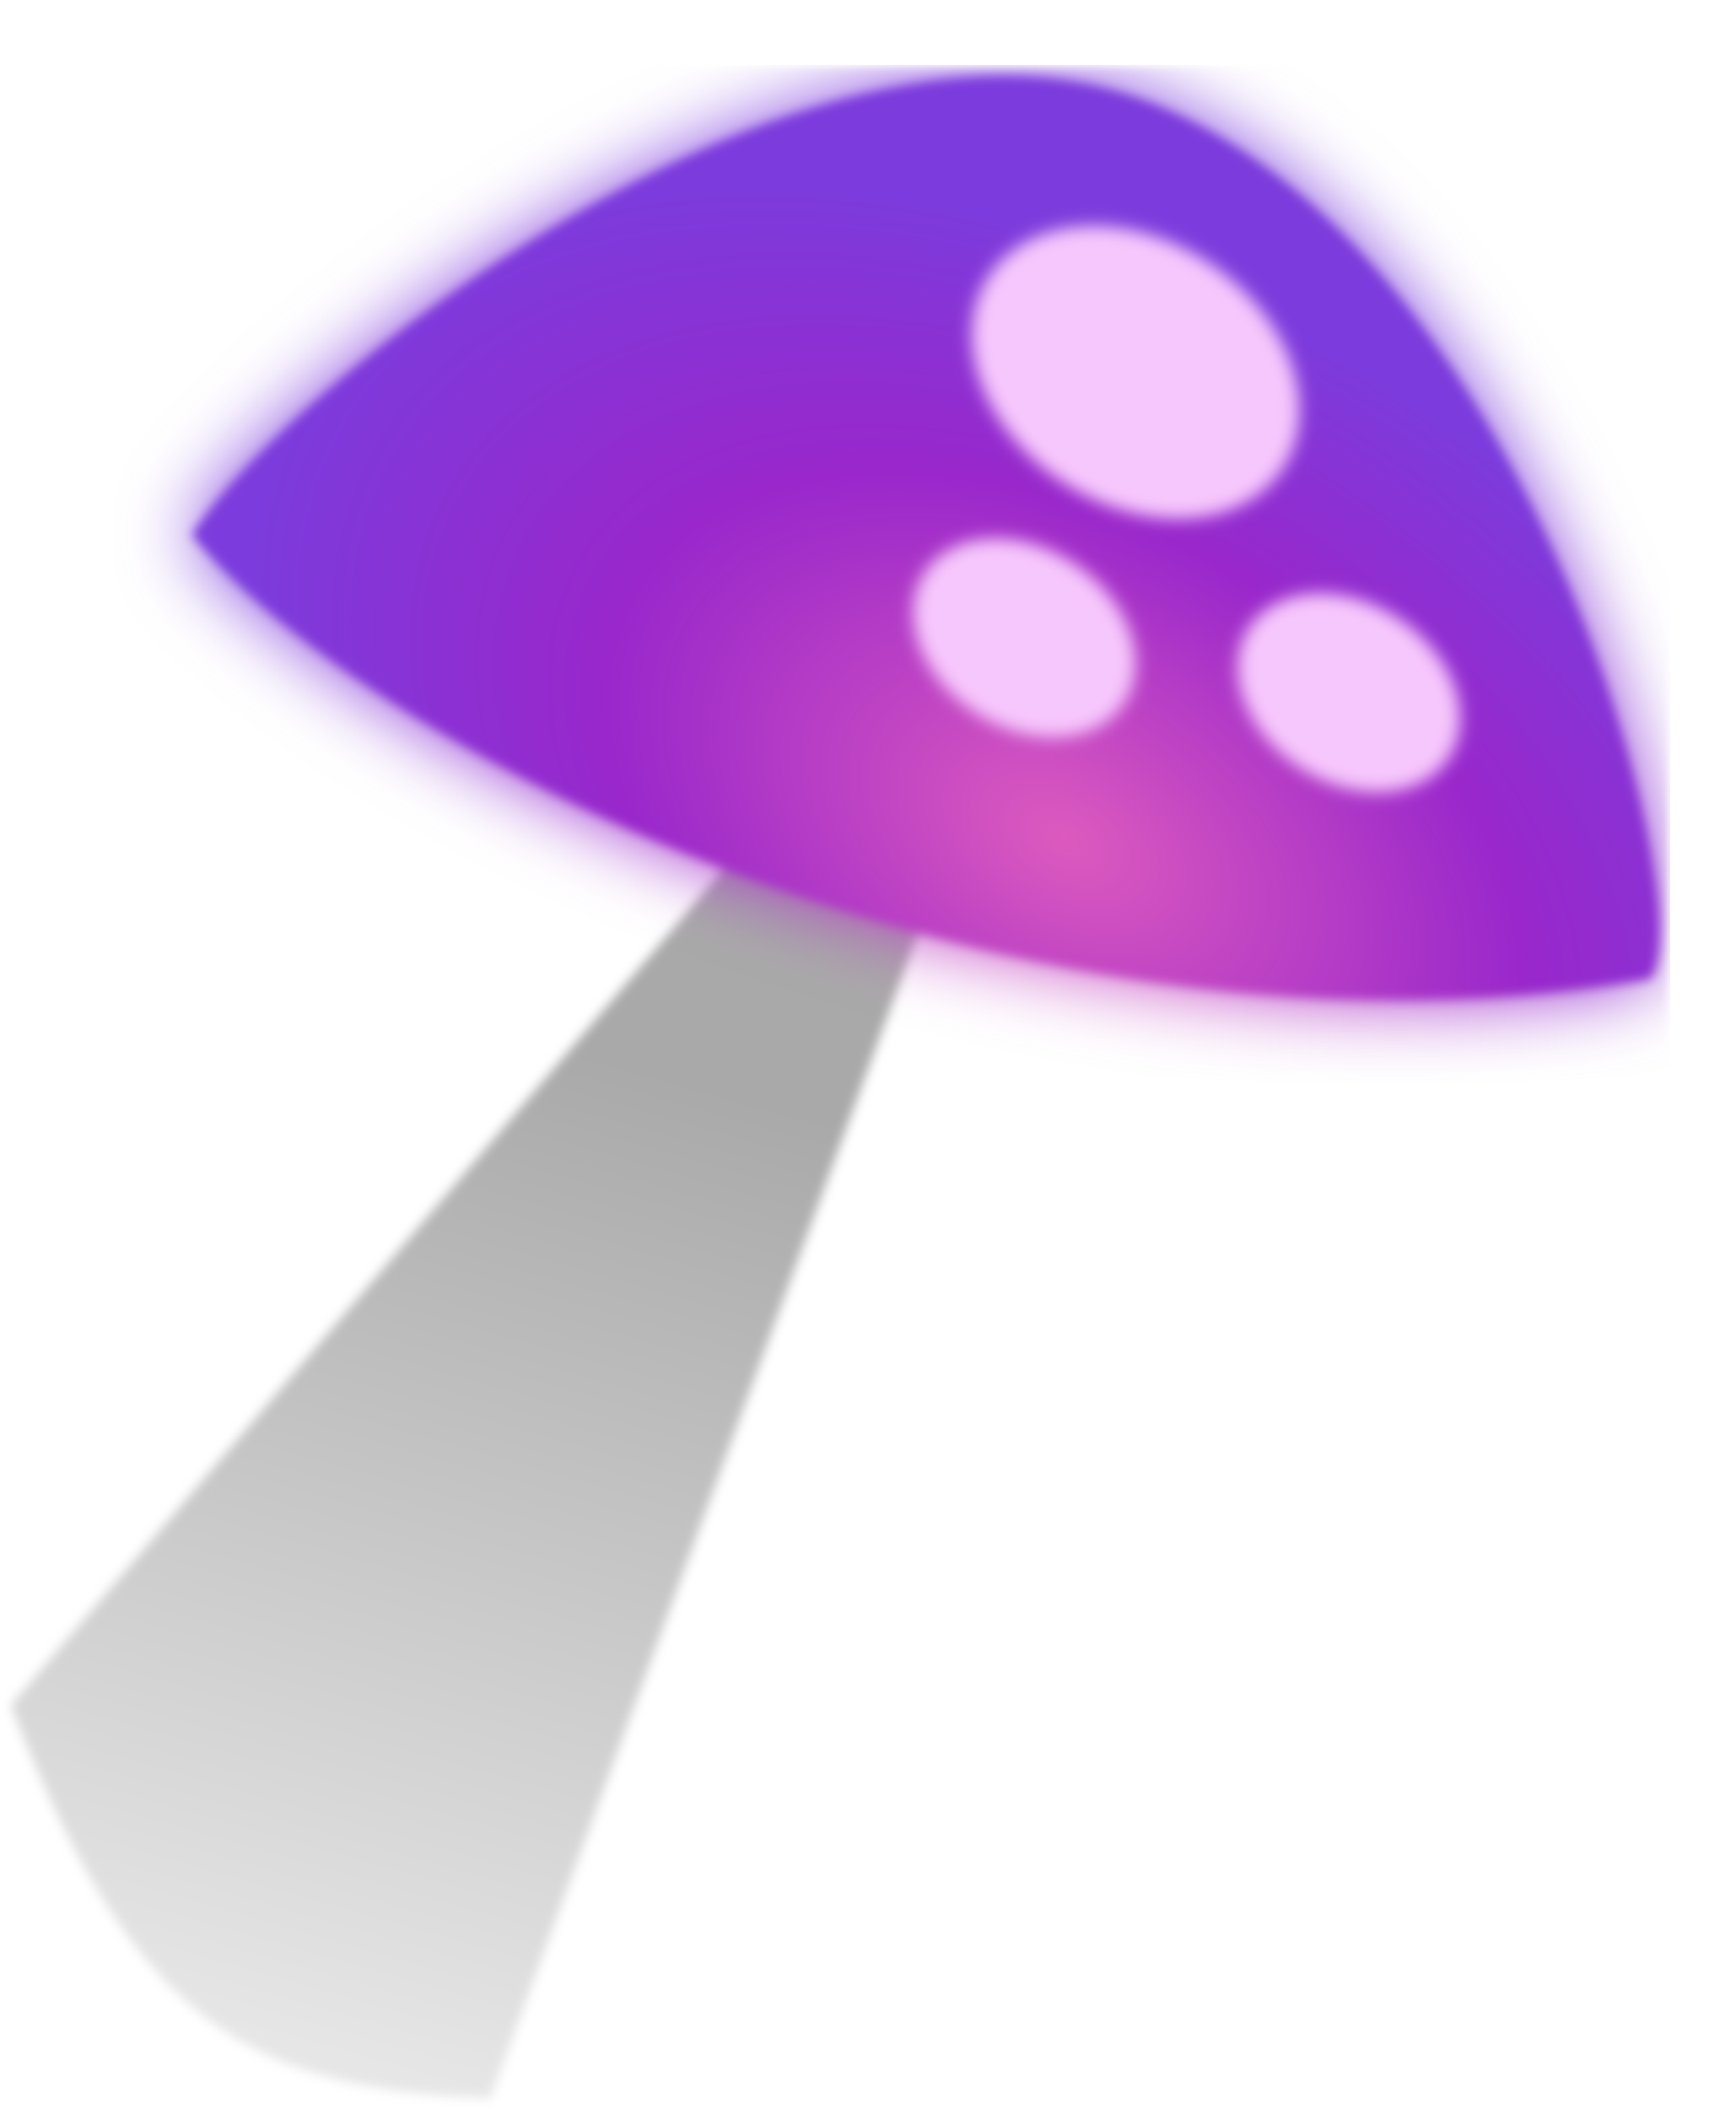
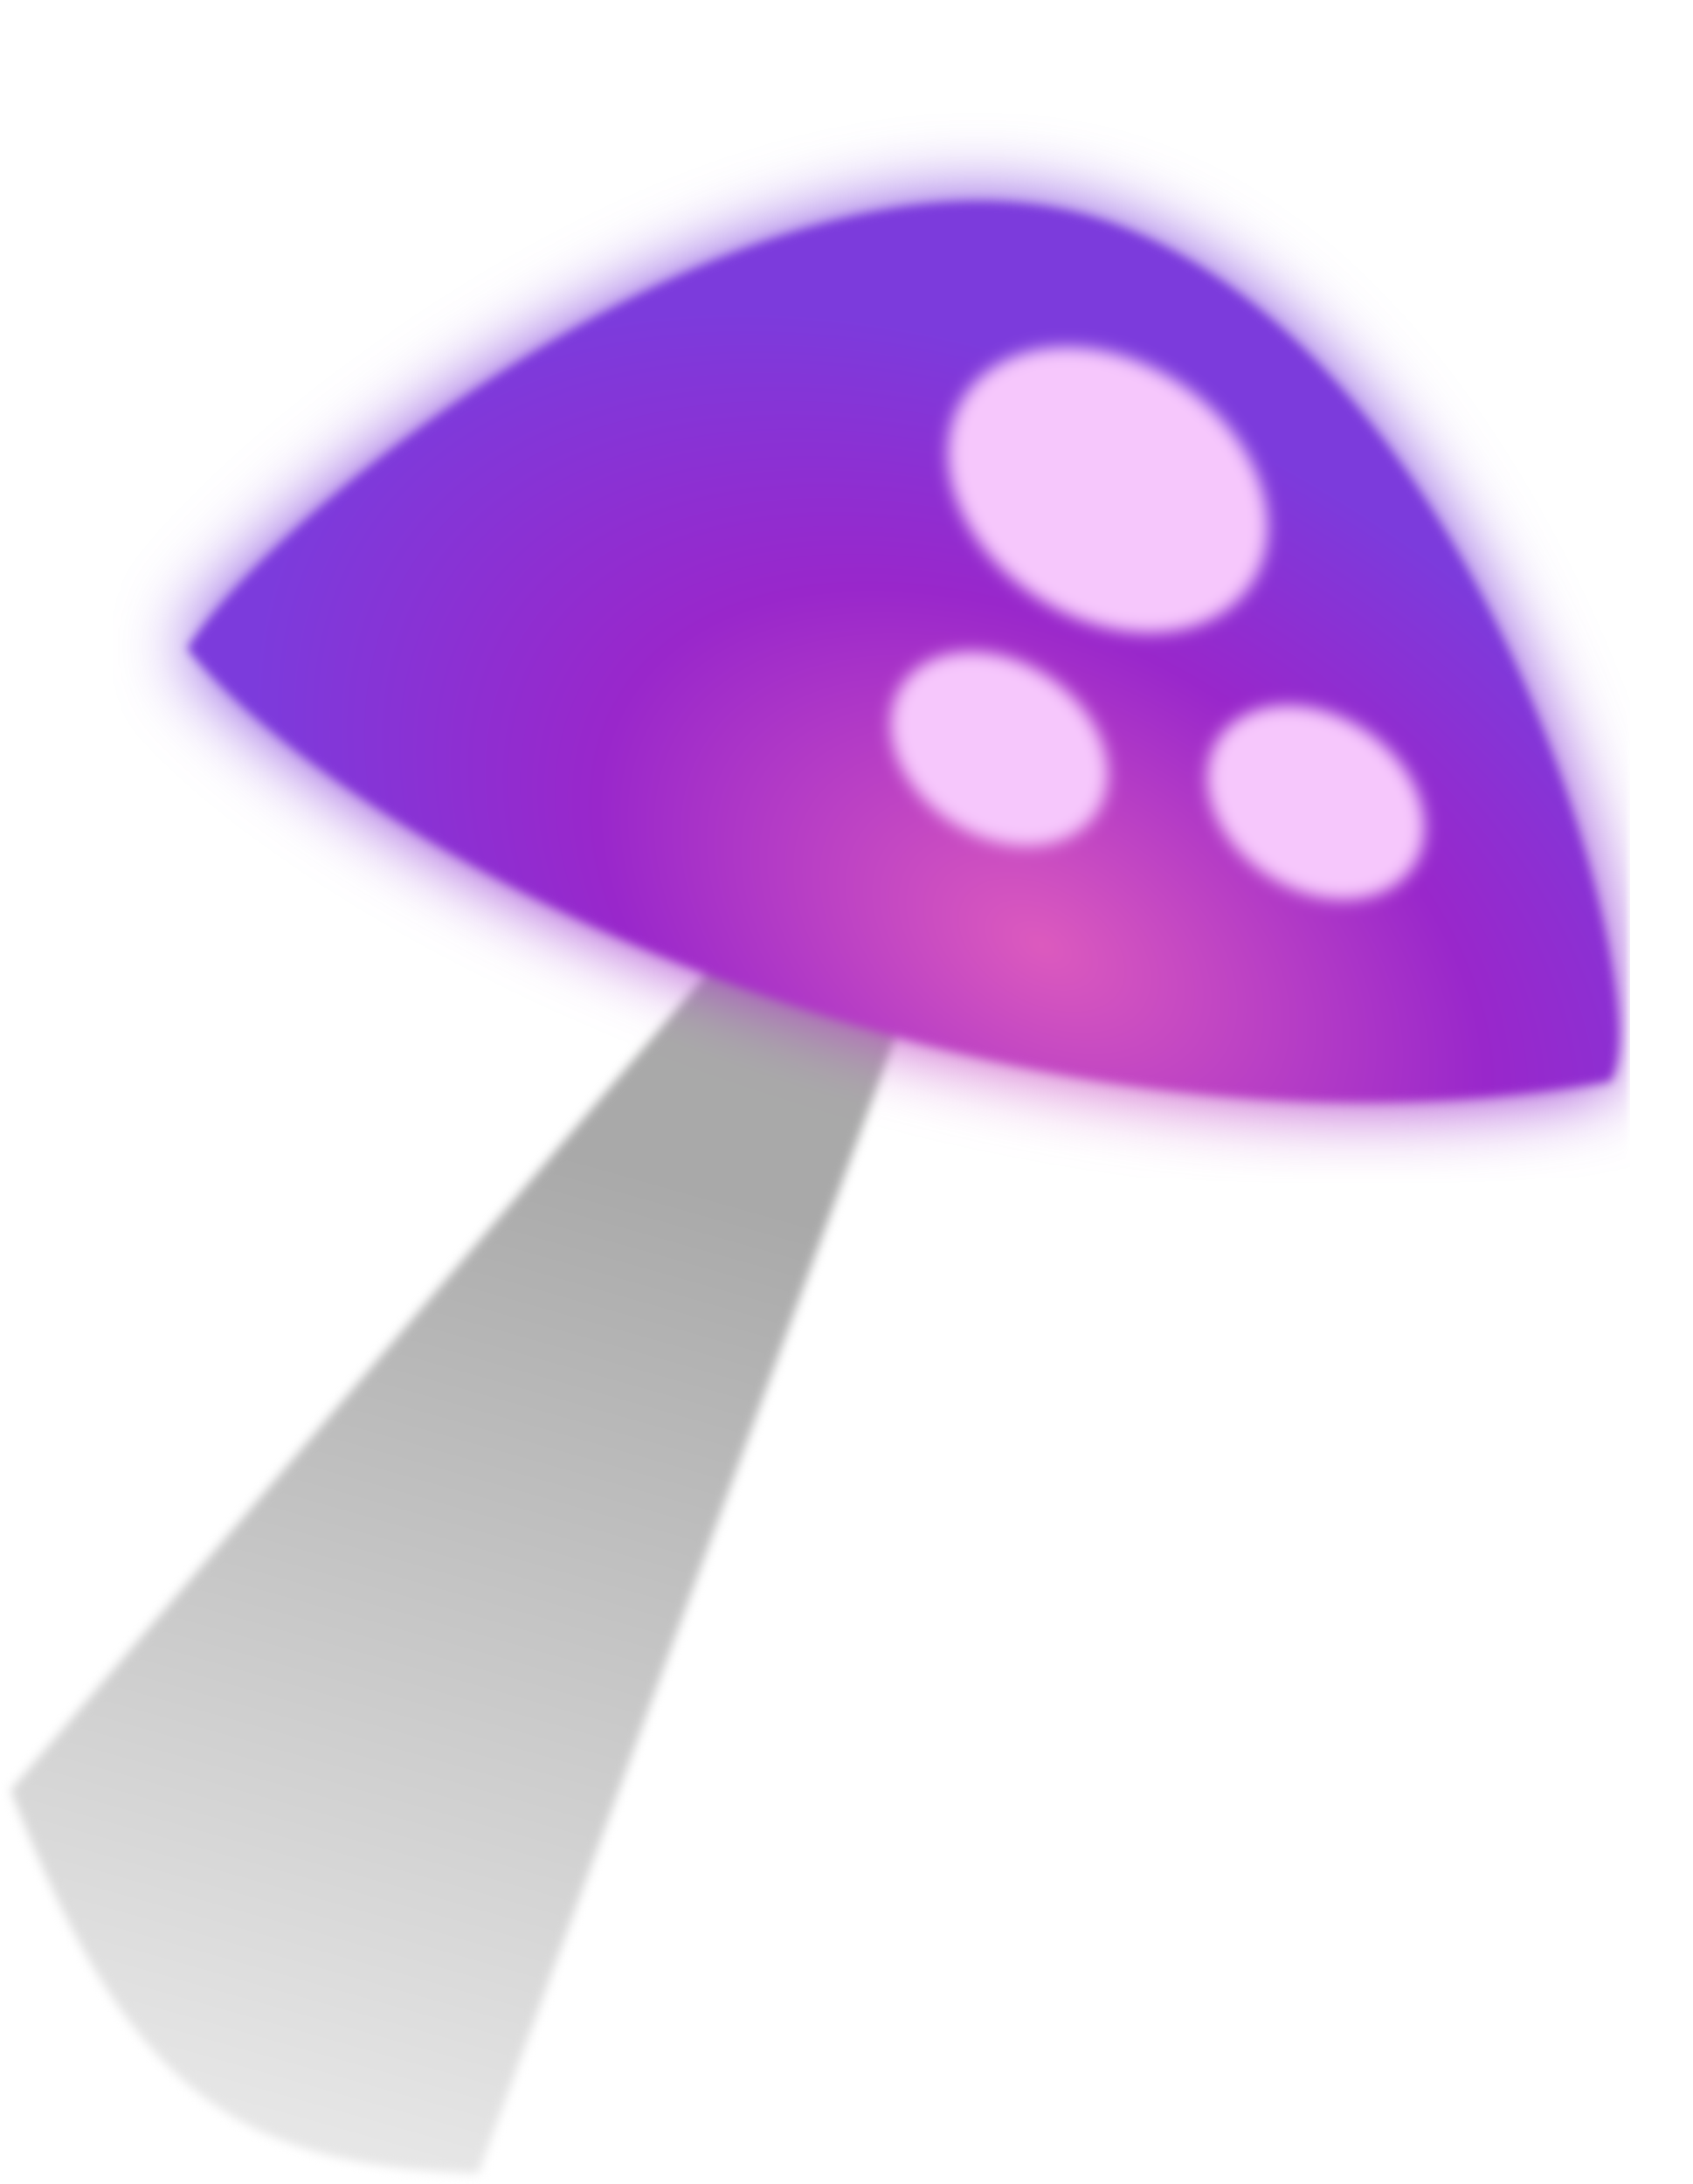
- <svg xmlns="http://www.w3.org/2000/svg" preserveAspectRatio="none" overflow="visible" style="display: block;" width="641.545" height="779.651" viewBox="0 0 641.545 779.651" fill="none">
+ <svg xmlns="http://www.w3.org/2000/svg" preserveAspectRatio="none" overflow="visible" style="display: block;" width="641.545" height="827.651" viewBox="0 -48 641.545 827.651" fill="none">
  <g id="big mushroom" filter="url(#filter0_f_0_268)">
    <g id="Group 94">
      <path id="Vector 284" d="M4 630.397L274.811 312.809H351.131L181.258 775.651C88.578 772.461 48.141 744.364 4 630.397Z" fill="url(#paint0_linear_0_268)" />
      <g id="Vector 283" filter="url(#filter1_f_0_268)">
        <path d="M422.646 36.891C297.638 -9.838 105.58 142.299 70.811 197.73C133.582 275.551 374.87 403 610.291 361.92C628.934 334.453 564.749 90.011 422.646 36.891Z" fill="url(#paint1_radial_0_268)" />
      </g>
      <path id="Vector 285" d="M422.647 36.892C297.639 -9.838 105.58 142.299 70.812 197.73C133.582 275.552 374.87 403 610.292 361.92C628.935 334.453 564.749 90.011 422.647 36.892Z" fill="url(#paint2_radial_0_268)" />
    </g>
    <g id="Ellipse 109" filter="url(#filter2_f_0_268)">
      <ellipse cx="419.85" cy="137.672" rx="64.915" ry="48.686" transform="rotate(33.1763 419.85 137.672)" fill="#F6C7FC" />
    </g>
    <g id="Ellipse 110" filter="url(#filter3_f_0_268)">
      <ellipse cx="498.699" cy="256.114" rx="44.069" ry="33.052" transform="rotate(33.1763 498.699 256.114)" fill="#F6C7FC" />
    </g>
    <g id="Ellipse 111" filter="url(#filter4_f_0_268)">
      <ellipse cx="378.694" cy="235.806" rx="44.069" ry="33.052" transform="rotate(33.1763 378.694 235.806)" fill="#F6C7FC" />
    </g>
  </g>
  <defs>
-     <filter id="filter0_f_0_268" x="1.51717e-08" y="24.1" width="617.446" height="755.551" filterUnits="userSpaceOnUse" color-interpolation-filters="sRGB">
+     <filter id="filter0_f_0_268" x="1.51717e-08" y="-48" width="617.446" height="827.651" filterUnits="userSpaceOnUse" color-interpolation-filters="sRGB">
      <feFlood flood-opacity="0" result="BackgroundImageFix" />
      <feBlend mode="normal" in="SourceGraphic" in2="BackgroundImageFix" result="shape" />
      <feGaussianBlur stdDeviation="2" result="effect1_foregroundBlur_0_268" />
    </filter>
-     <filter id="filter1_f_0_268" x="42.711" y="-2.10921e-07" width="598.834" height="397.981" filterUnits="userSpaceOnUse" color-interpolation-filters="sRGB">
+     <filter id="filter1_f_0_268" x="42.711" y="-42.15" width="598.834" height="440.131" filterUnits="userSpaceOnUse" color-interpolation-filters="sRGB">
      <feFlood flood-opacity="0" result="BackgroundImageFix" />
      <feBlend mode="normal" in="SourceGraphic" in2="BackgroundImageFix" result="shape" />
      <feGaussianBlur stdDeviation="14.05" result="effect1_foregroundBlur_0_268" />
    </filter>
    <filter id="filter2_f_0_268" x="354.324" y="78.612" width="131.054" height="118.12" filterUnits="userSpaceOnUse" color-interpolation-filters="sRGB">
      <feFlood flood-opacity="0" result="BackgroundImageFix" />
      <feBlend mode="normal" in="SourceGraphic" in2="BackgroundImageFix" result="shape" />
      <feGaussianBlur stdDeviation="2.5" result="effect1_foregroundBlur_0_268" />
    </filter>
    <filter id="filter3_f_0_268" x="452.608" y="214.414" width="92.181" height="83.401" filterUnits="userSpaceOnUse" color-interpolation-filters="sRGB">
      <feFlood flood-opacity="0" result="BackgroundImageFix" />
      <feBlend mode="normal" in="SourceGraphic" in2="BackgroundImageFix" result="shape" />
      <feGaussianBlur stdDeviation="2.5" result="effect1_foregroundBlur_0_268" />
    </filter>
    <filter id="filter4_f_0_268" x="332.603" y="194.106" width="92.181" height="83.401" filterUnits="userSpaceOnUse" color-interpolation-filters="sRGB">
      <feFlood flood-opacity="0" result="BackgroundImageFix" />
      <feBlend mode="normal" in="SourceGraphic" in2="BackgroundImageFix" result="shape" />
      <feGaussianBlur stdDeviation="2.5" result="effect1_foregroundBlur_0_268" />
    </filter>
    <linearGradient id="paint0_linear_0_268" x1="281.782" y1="407.369" x2="177.565" y2="775.651" gradientUnits="userSpaceOnUse">
      <stop stop-color="#A9A9A9" />
      <stop offset="1" stop-color="#E6E6E6" />
    </linearGradient>
    <radialGradient id="paint1_radial_0_268" cx="0" cy="0" r="1" gradientUnits="userSpaceOnUse" gradientTransform="translate(394.076 310.045) rotate(120.063) scale(204.538 324.739)">
      <stop stop-color="#DC5ABE" />
      <stop offset="0.562" stop-color="#9927CB" />
      <stop offset="1" stop-color="#7C3BDC" />
    </radialGradient>
    <radialGradient id="paint2_radial_0_268" cx="0" cy="0" r="1" gradientUnits="userSpaceOnUse" gradientTransform="translate(394.076 310.045) rotate(120.063) scale(204.538 324.739)">
      <stop stop-color="#DC5ABE" />
      <stop offset="0.562" stop-color="#9927CB" />
      <stop offset="1" stop-color="#7C3BDC" />
    </radialGradient>
  </defs>
</svg>
